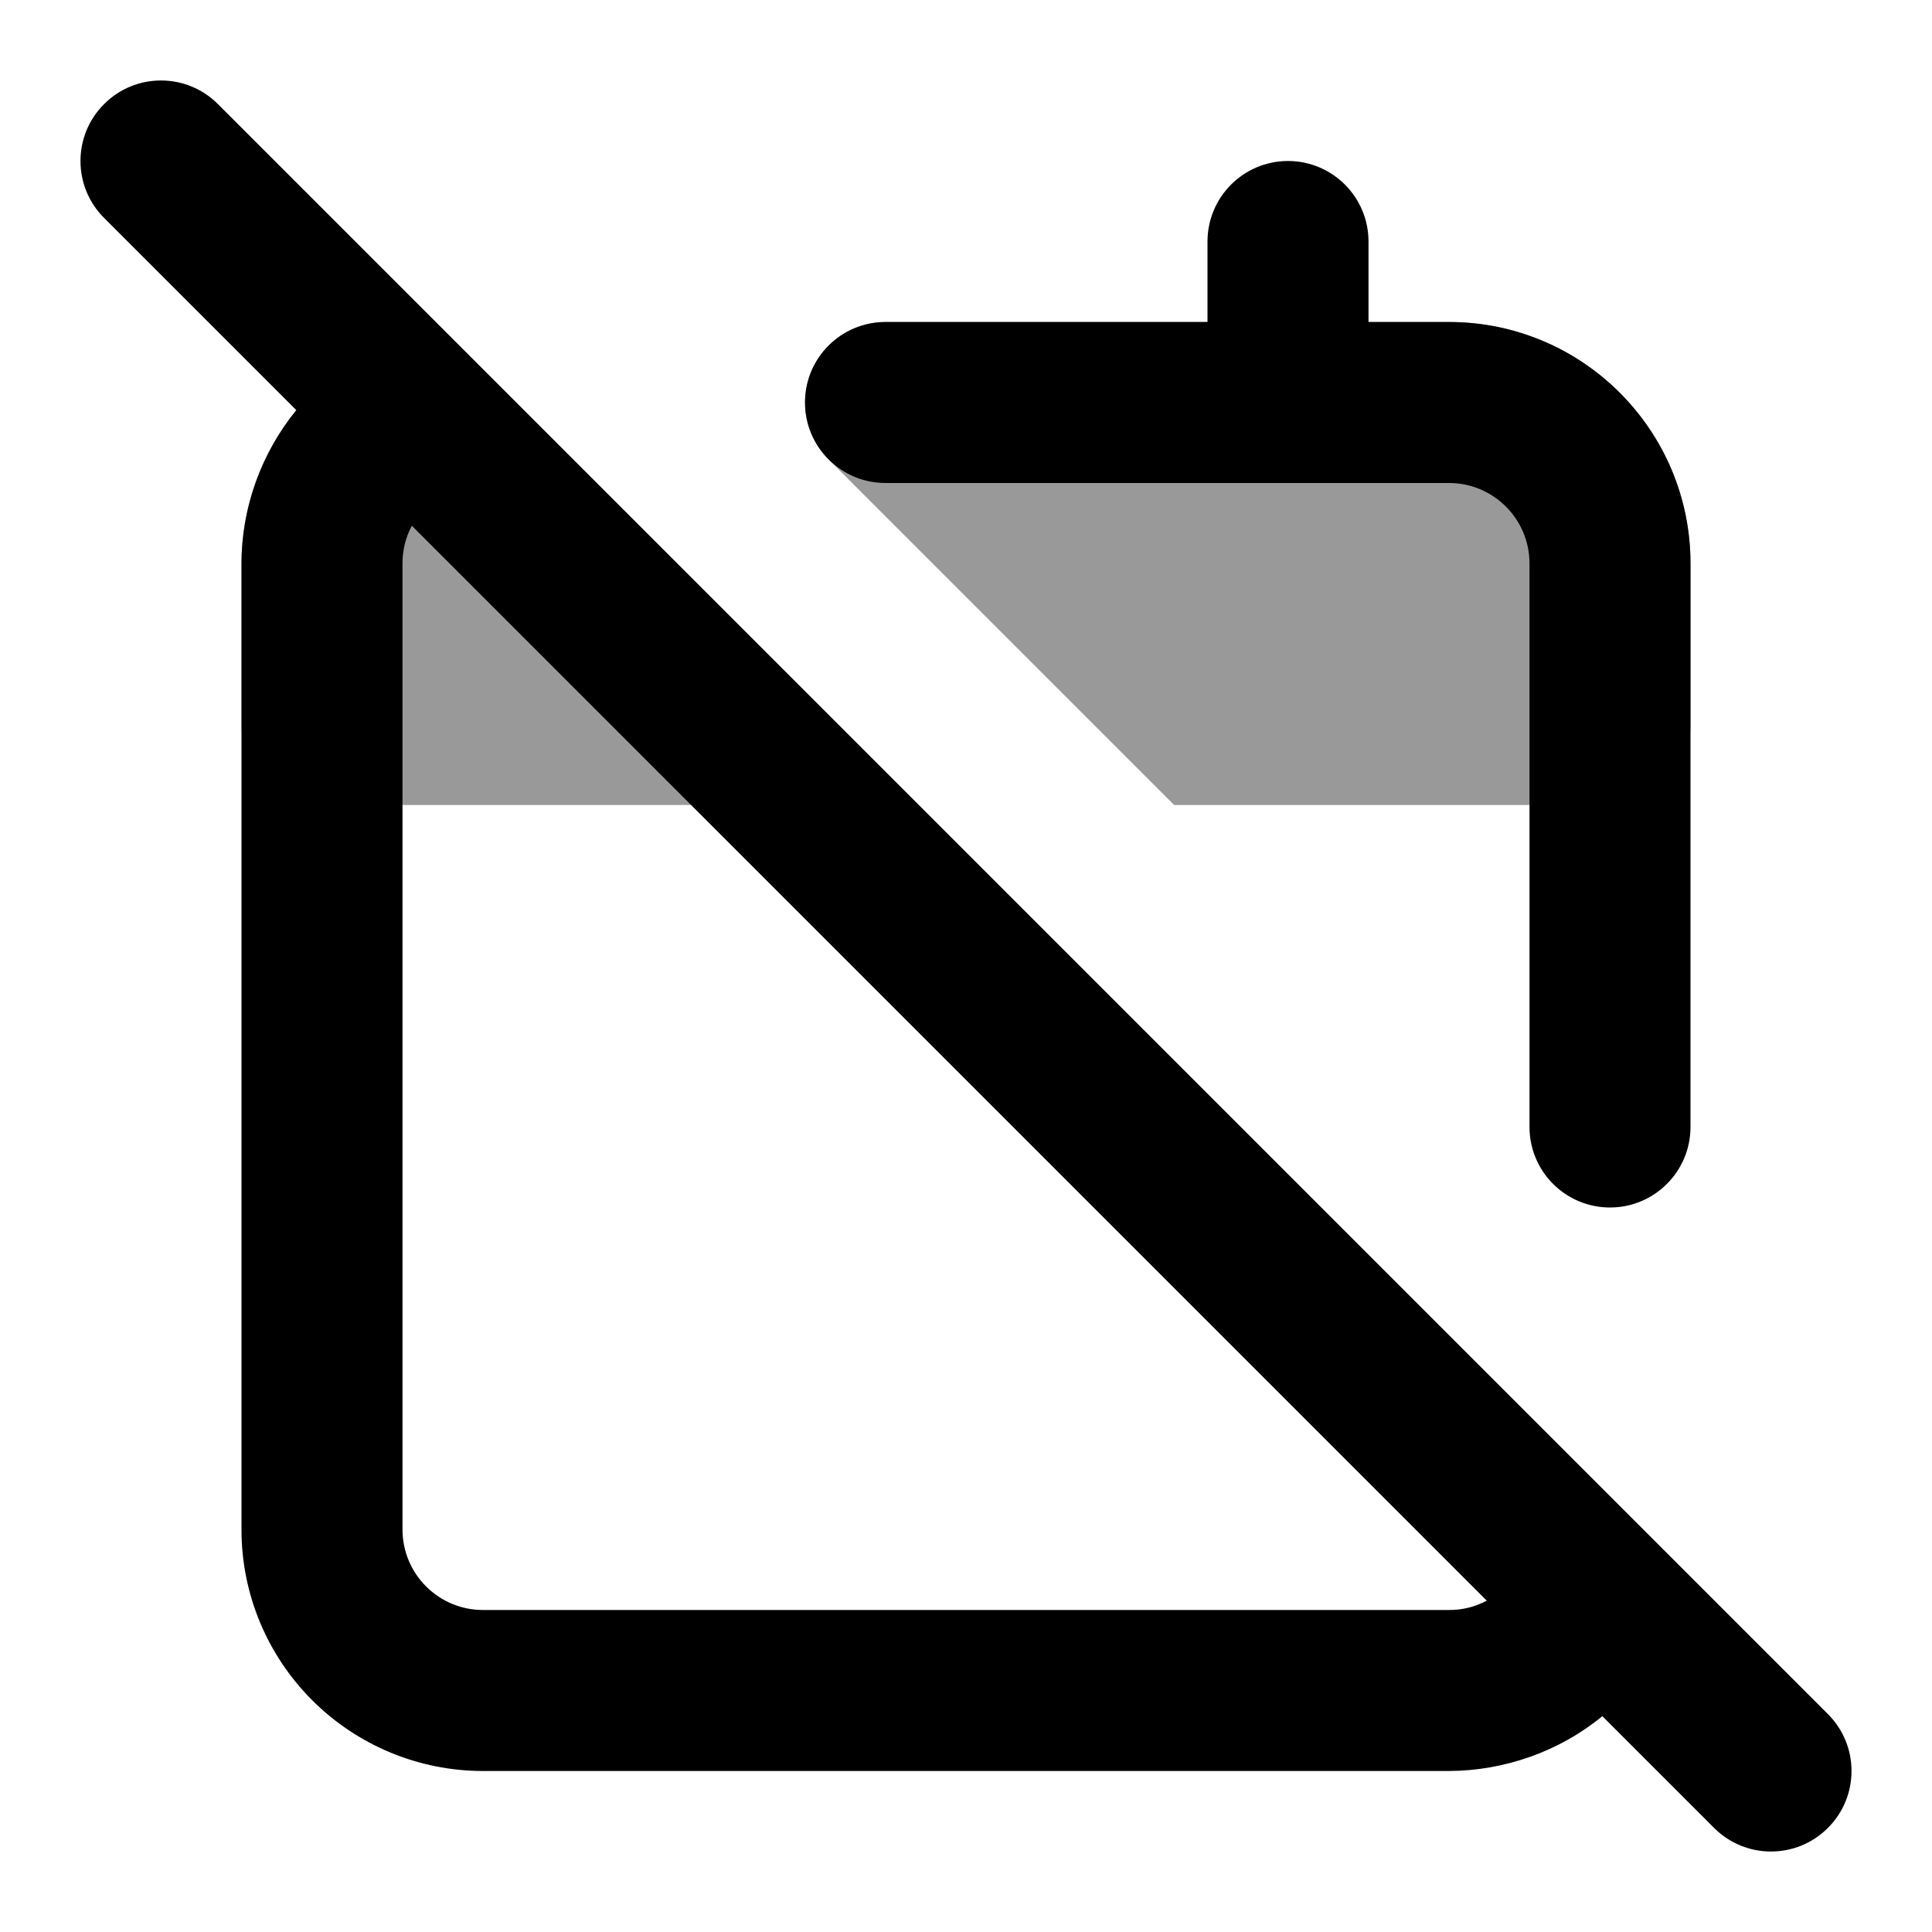
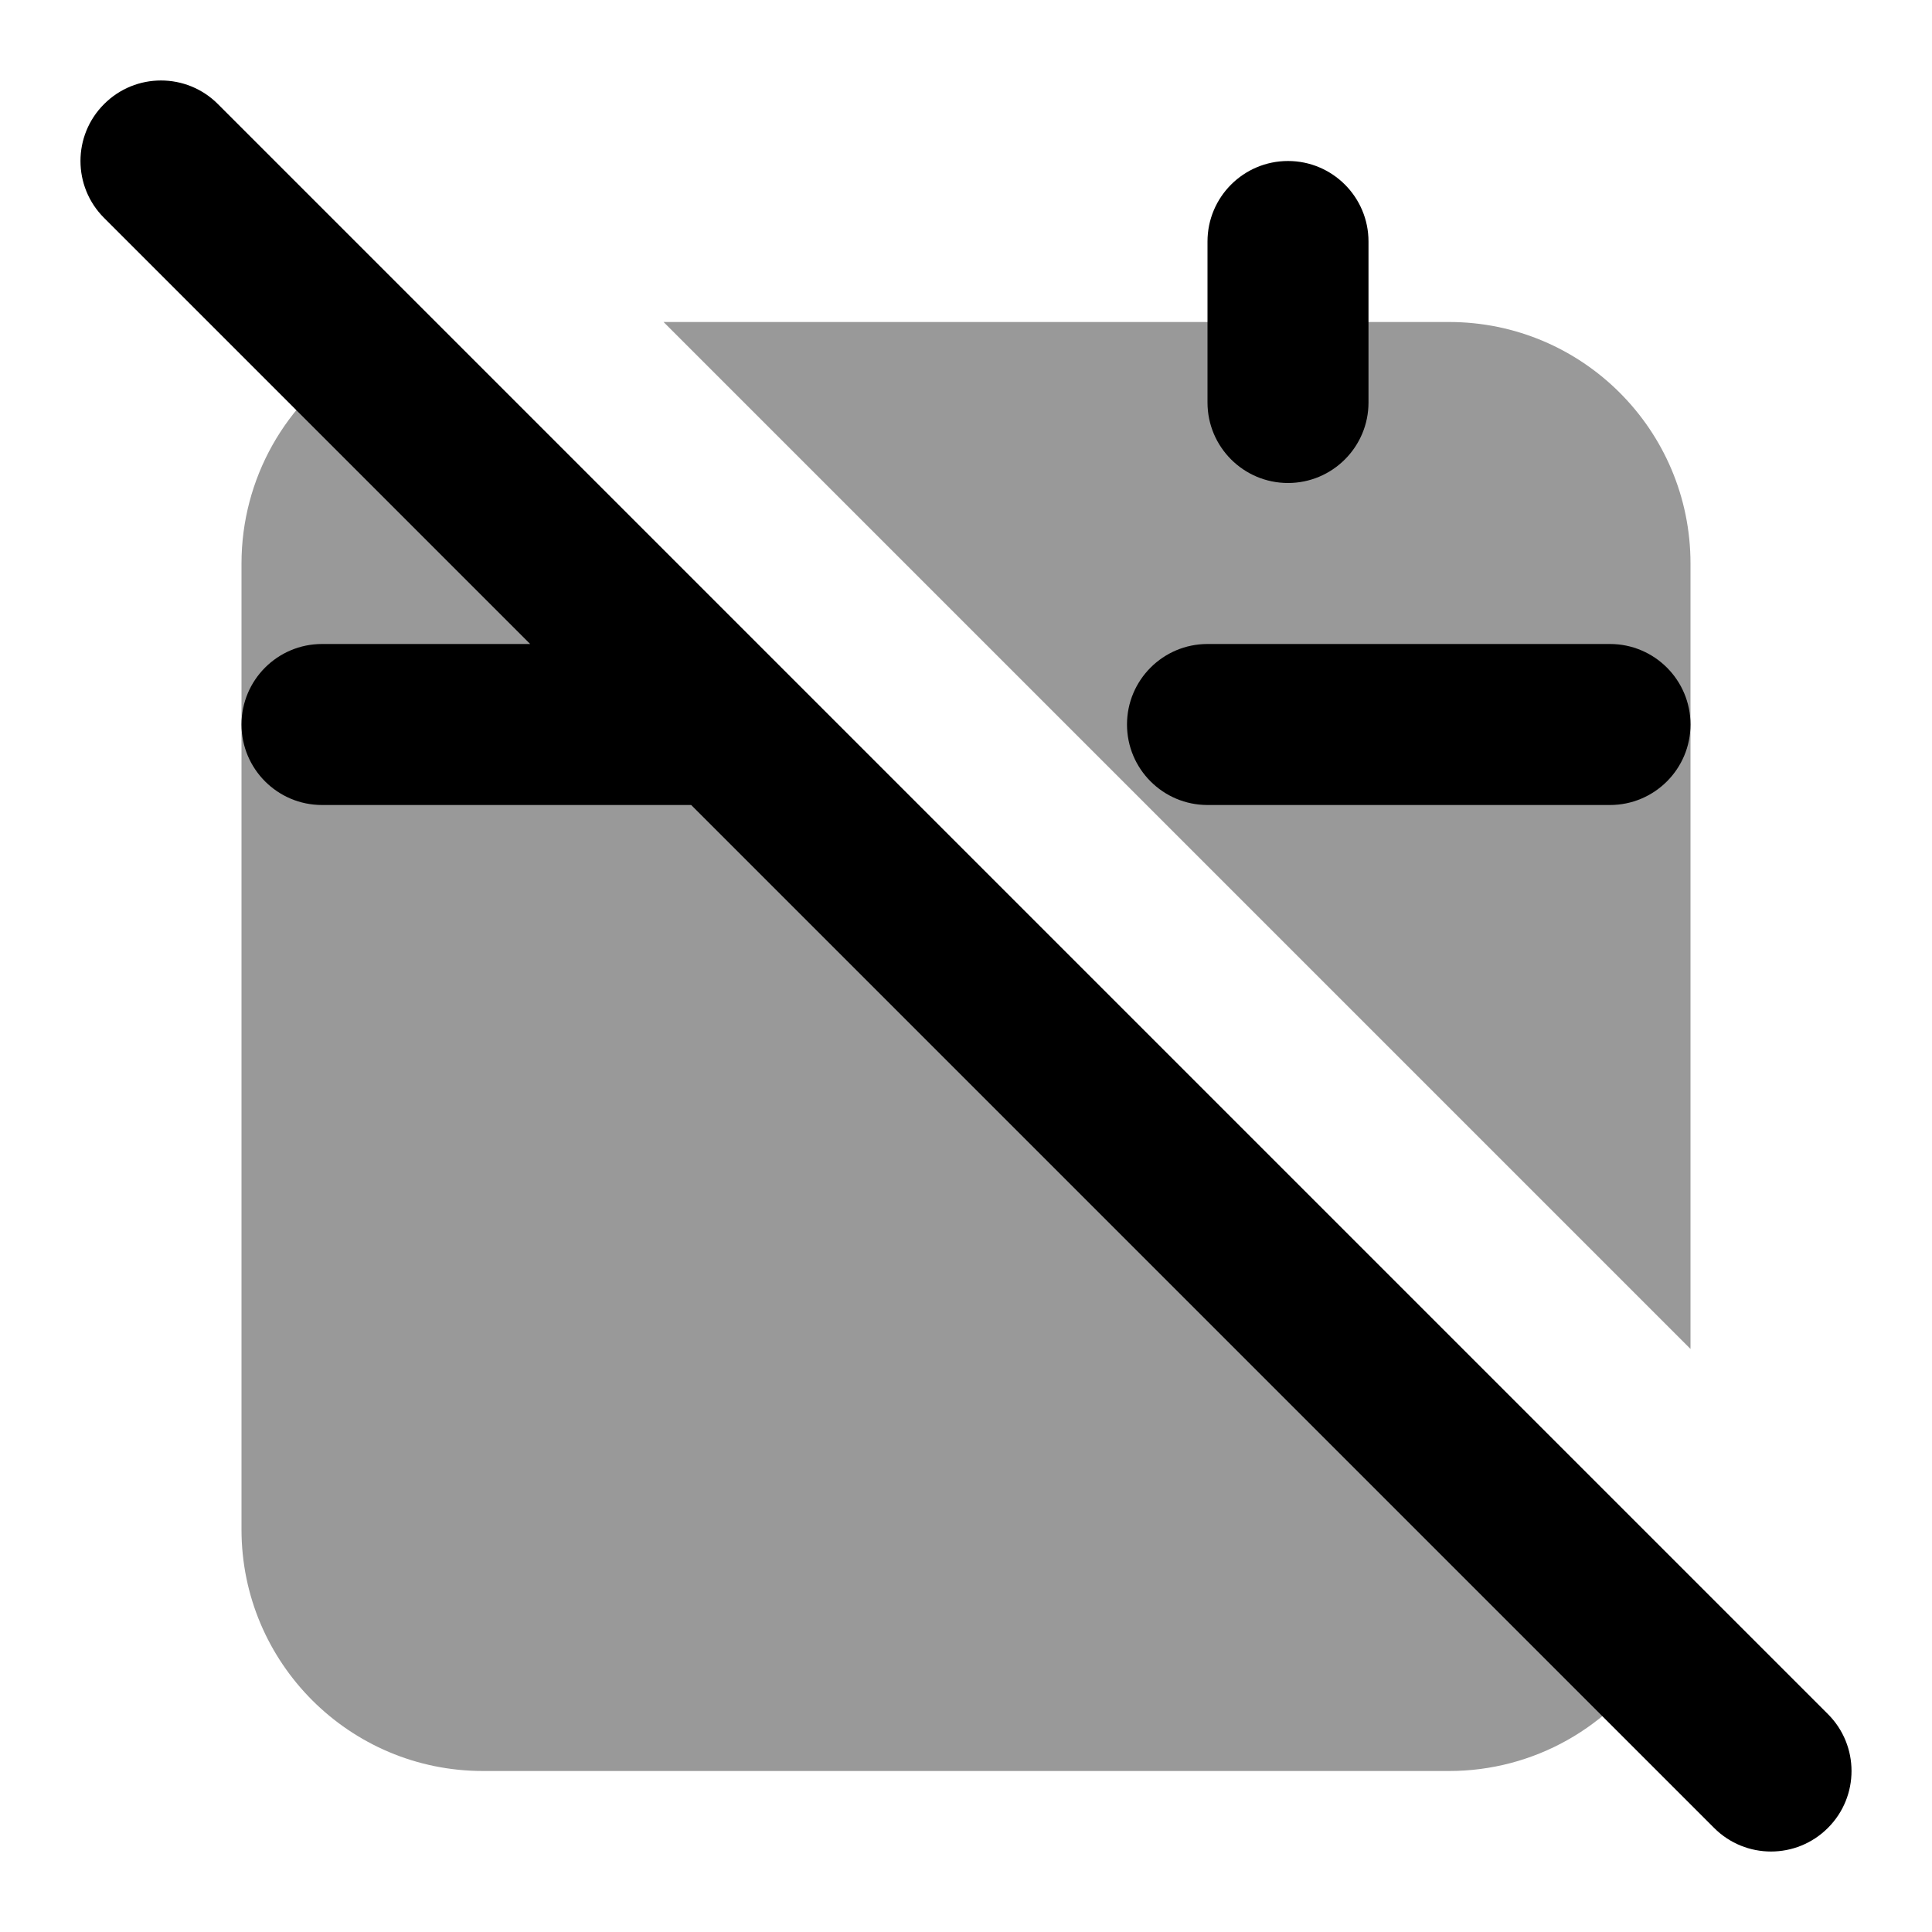
<svg xmlns="http://www.w3.org/2000/svg" width="24" height="24" viewBox="0 0 24 24" fill="none">
-   <path d="M10.291 5.705C10.006 5.419 9.922 4.989 10.077 4.616C10.231 4.243 10.596 4 11 4H18C19.657 4 21 5.343 21 7V9C21 9.552 20.552 10 20 10H14.586ZM4.438 4.438L10 10H4C3.448 10 3 9.552 3 9V7C3 5.953 3.544 4.982 4.438 4.438Z" fill="currentColor" fill-opacity="0.4" />
-   <path d="M2.707 1.293L22.707 21.293C23.098 21.683 23.098 22.317 22.707 22.707C22.317 23.098 21.683 23.098 21.293 22.707L19.905 21.319C19.372 21.757 18.69 21.997 18 22H6C5.204 22 4.44 21.683 3.877 21.12C3.315 20.557 2.999 19.796 3 19V7C3 6.31 3.246 5.63 3.681 5.095L1.293 2.707C0.902 2.317 0.902 1.683 1.293 1.293C1.683 0.902 2.317 0.902 2.707 1.293ZM15 3C15 2.448 15.448 2 16 2C16.552 2 17 2.448 17 3V4H18C19.657 4 21 5.343 21 7V14C21 14.552 20.552 15 20 15C19.448 15 19 14.552 19 14V7C19 6.448 18.552 6 18 6H11C10.448 6 10 5.552 10 5C10 4.448 10.448 4 11 4H15ZM5 7V19C5 19.552 5.448 20 6 20H18C18.164 20.001 18.325 19.961 18.469 19.884L5.116 6.531C5.039 6.675 4.999 6.836 5 7Z" fill="currentColor" />
+   <path d="M21 16.757L8.243 4H18C19.657 4 21 5.343 21 7ZM4.438 4.438L20.562 20.562C20.017 21.456 19.047 22.001 18 22H6C4.343 22 3 20.657 3 19V7C3 5.953 3.544 4.982 4.438 4.438Z" fill="currentColor" fill-opacity="0.4" />
+   <path d="M9.707 8.293L22.707 21.293C23.098 21.683 23.098 22.317 22.707 22.707C22.317 23.098 21.683 23.098 21.293 22.707L8.586 10H4C3.448 10 3 9.552 3 9C3 8.448 3.448 8 4 8H6.586L1.293 2.707C0.902 2.317 0.902 1.683 1.293 1.293C1.683 0.902 2.317 0.902 2.707 1.293ZM17 5C17 5.552 16.552 6 16 6C15.448 6 15 5.552 15 5V3C15 2.448 15.448 2 16 2C16.552 2 17 2.448 17 3ZM20 8C20.552 8 21 8.448 21 9C21 9.552 20.552 10 20 10H15C14.448 10 14 9.552 14 9C14 8.448 14.448 8 15 8Z" fill="currentColor" />
</svg>
